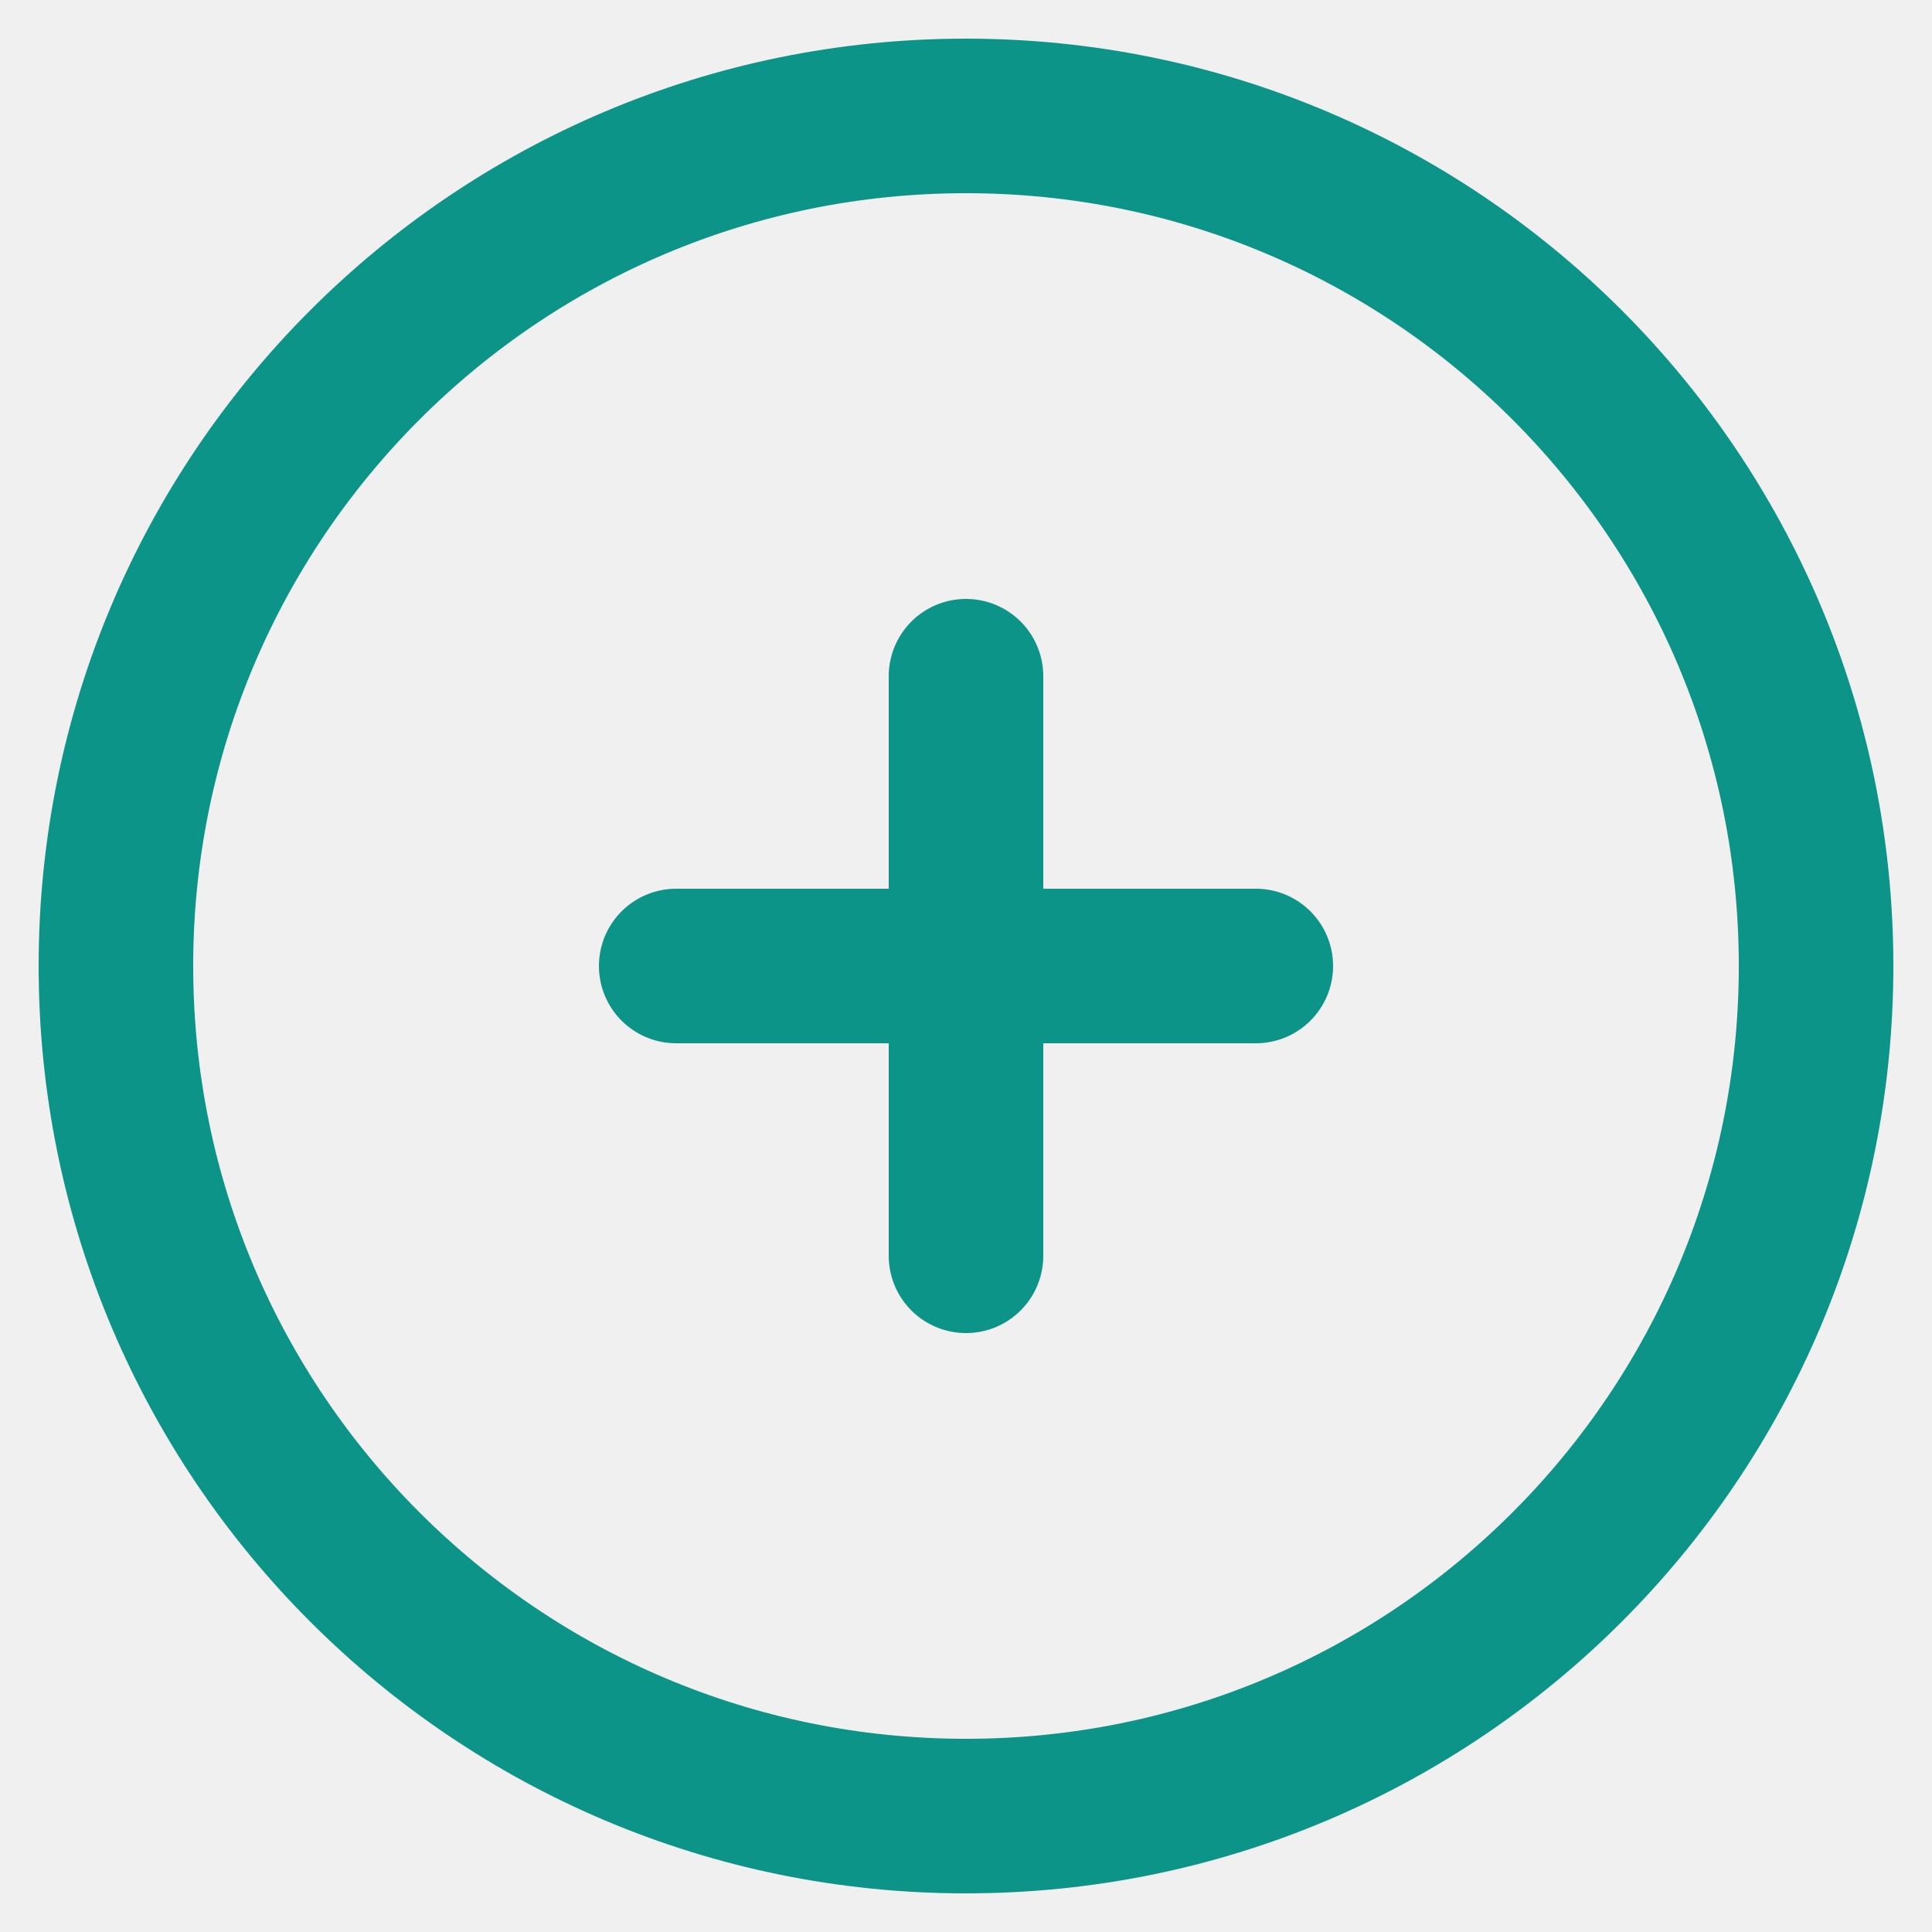
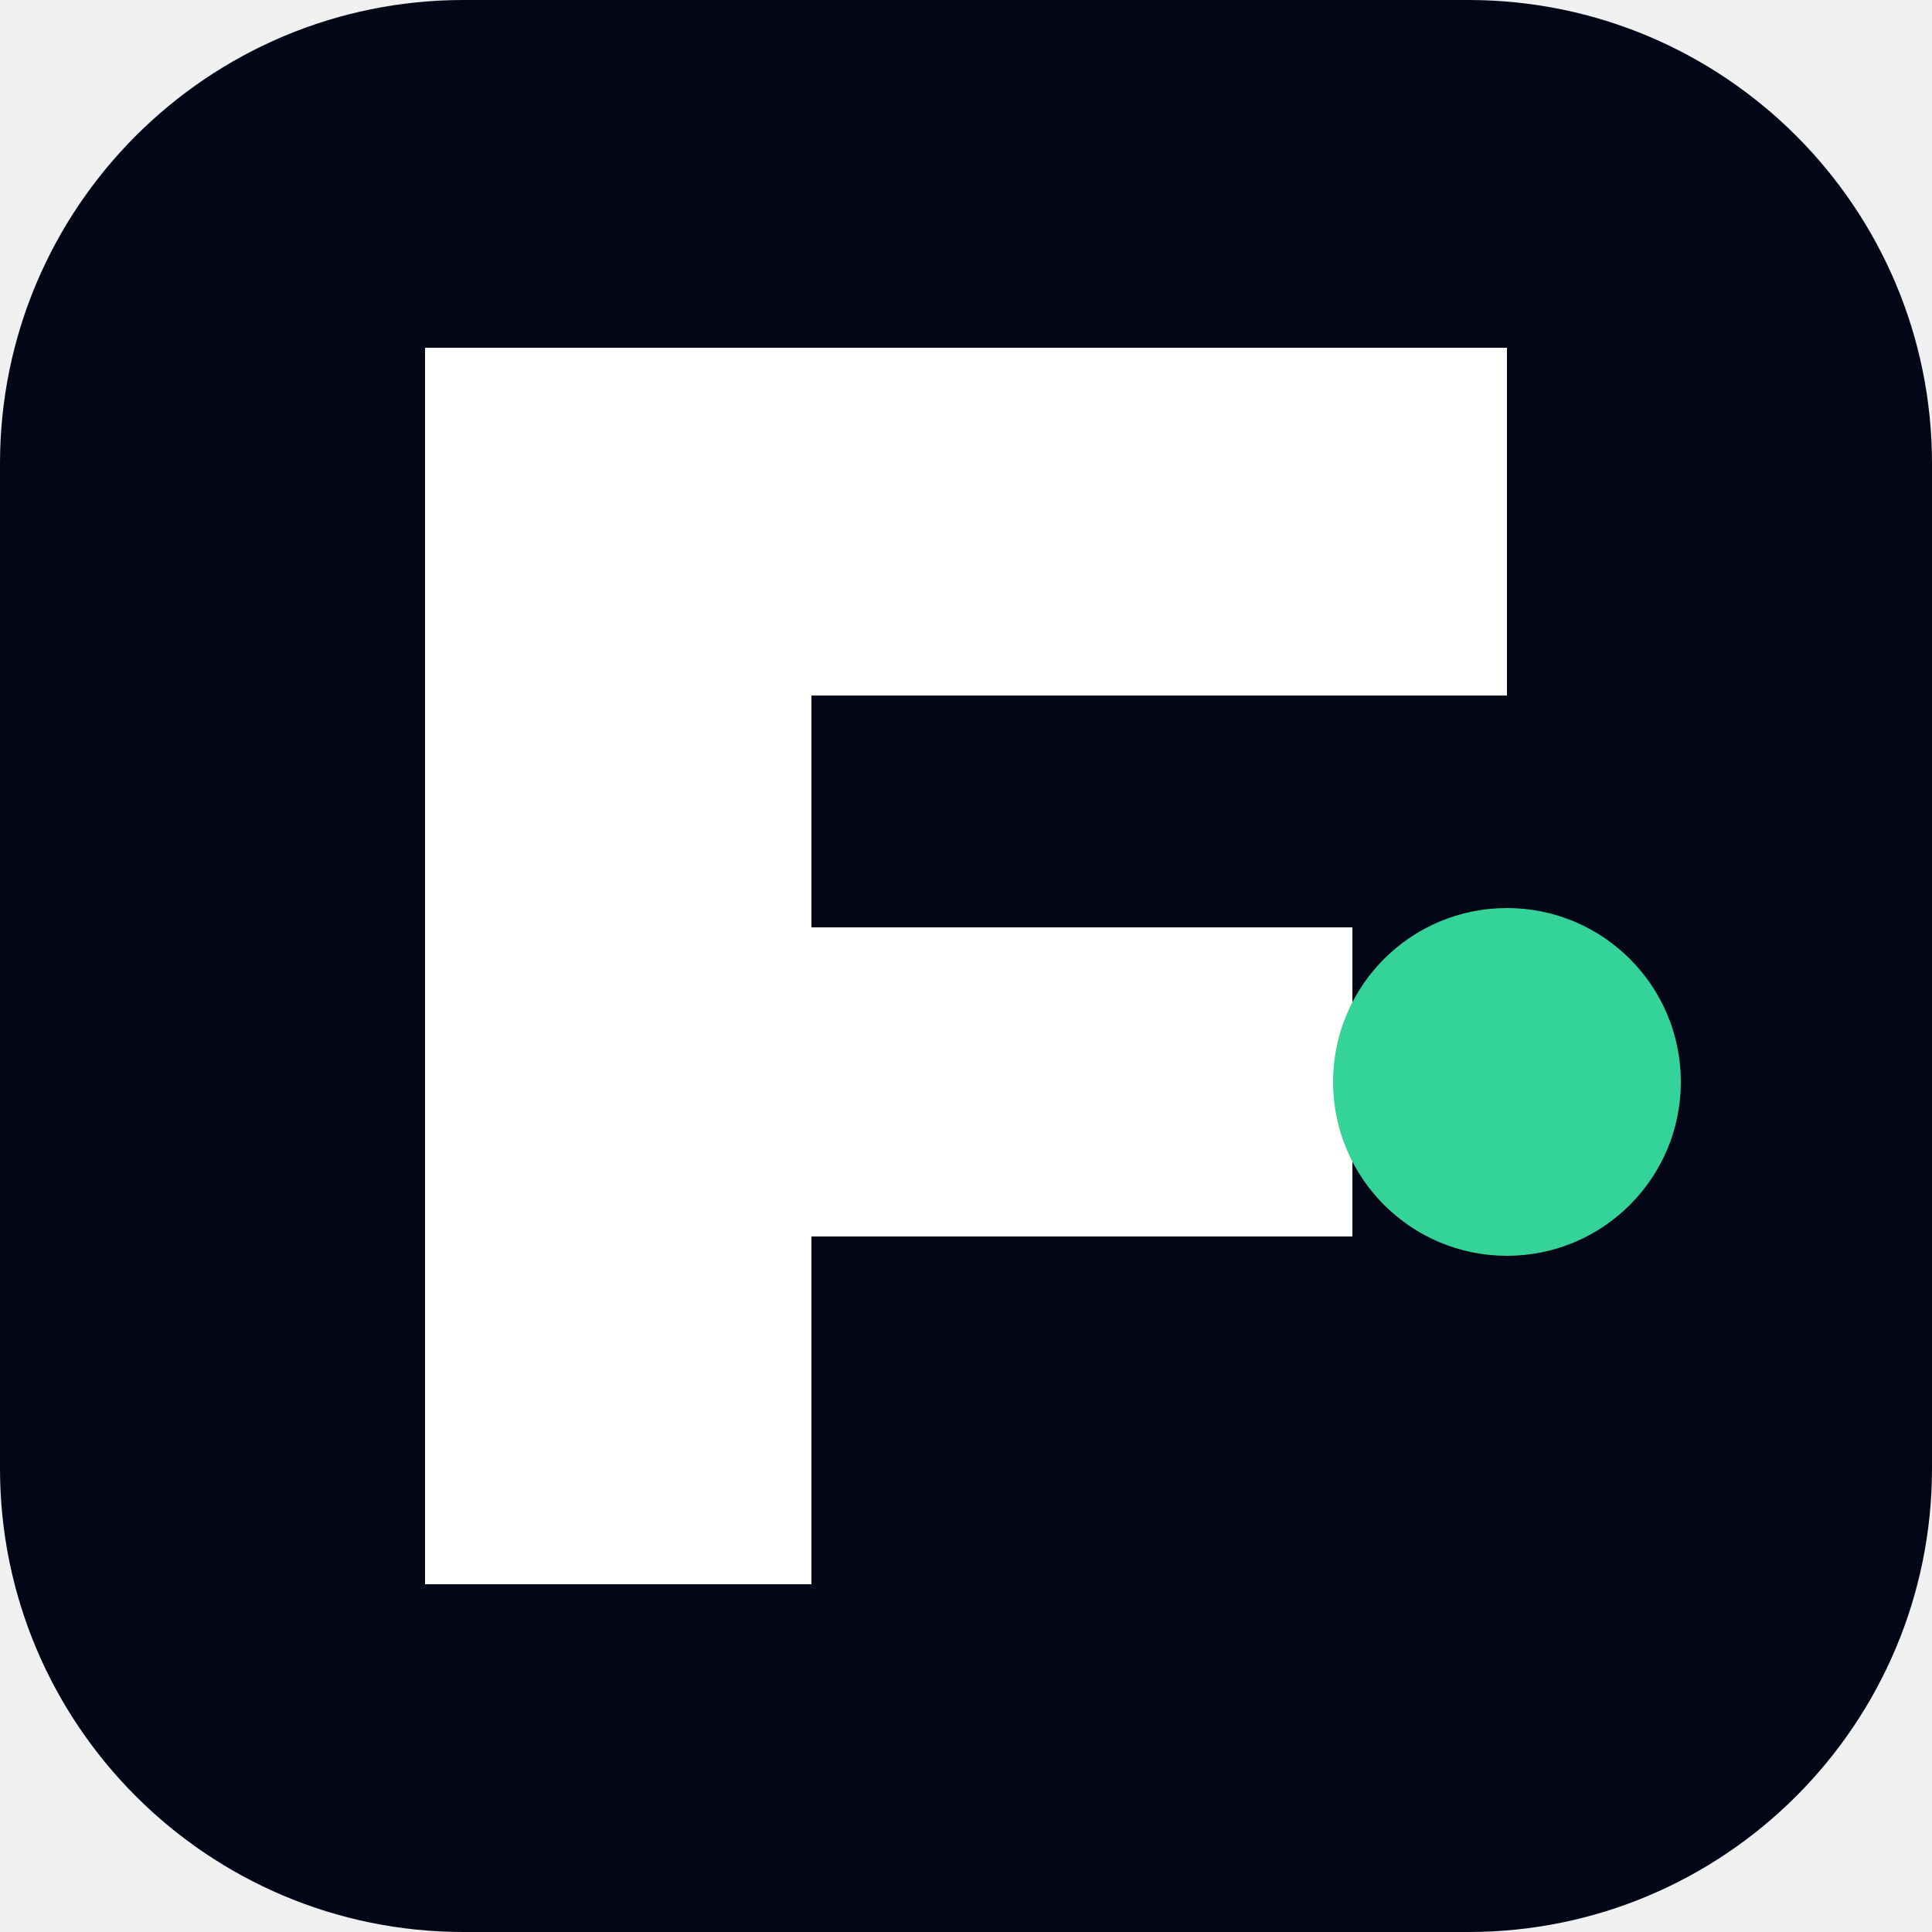
<svg xmlns="http://www.w3.org/2000/svg" viewBox="0 0 100 100" fill="none">
-   <circle cx="50" cy="50" r="44" stroke="#0d9488" stroke-width="8" />
-   <path d="M35 50 H65 M50 35 V65" stroke="#0d9488" stroke-width="8" stroke-linecap="round" />
+   <rect width="100" height="100" rx="24" fill="#020617" />
+   <path d="M22 18H78V36H42V48H70V64H42V82H22V18Z" fill="#FFFFFF" />
+   <circle cx="78" cy="56" r="9" fill="#34D399" />
</svg>
